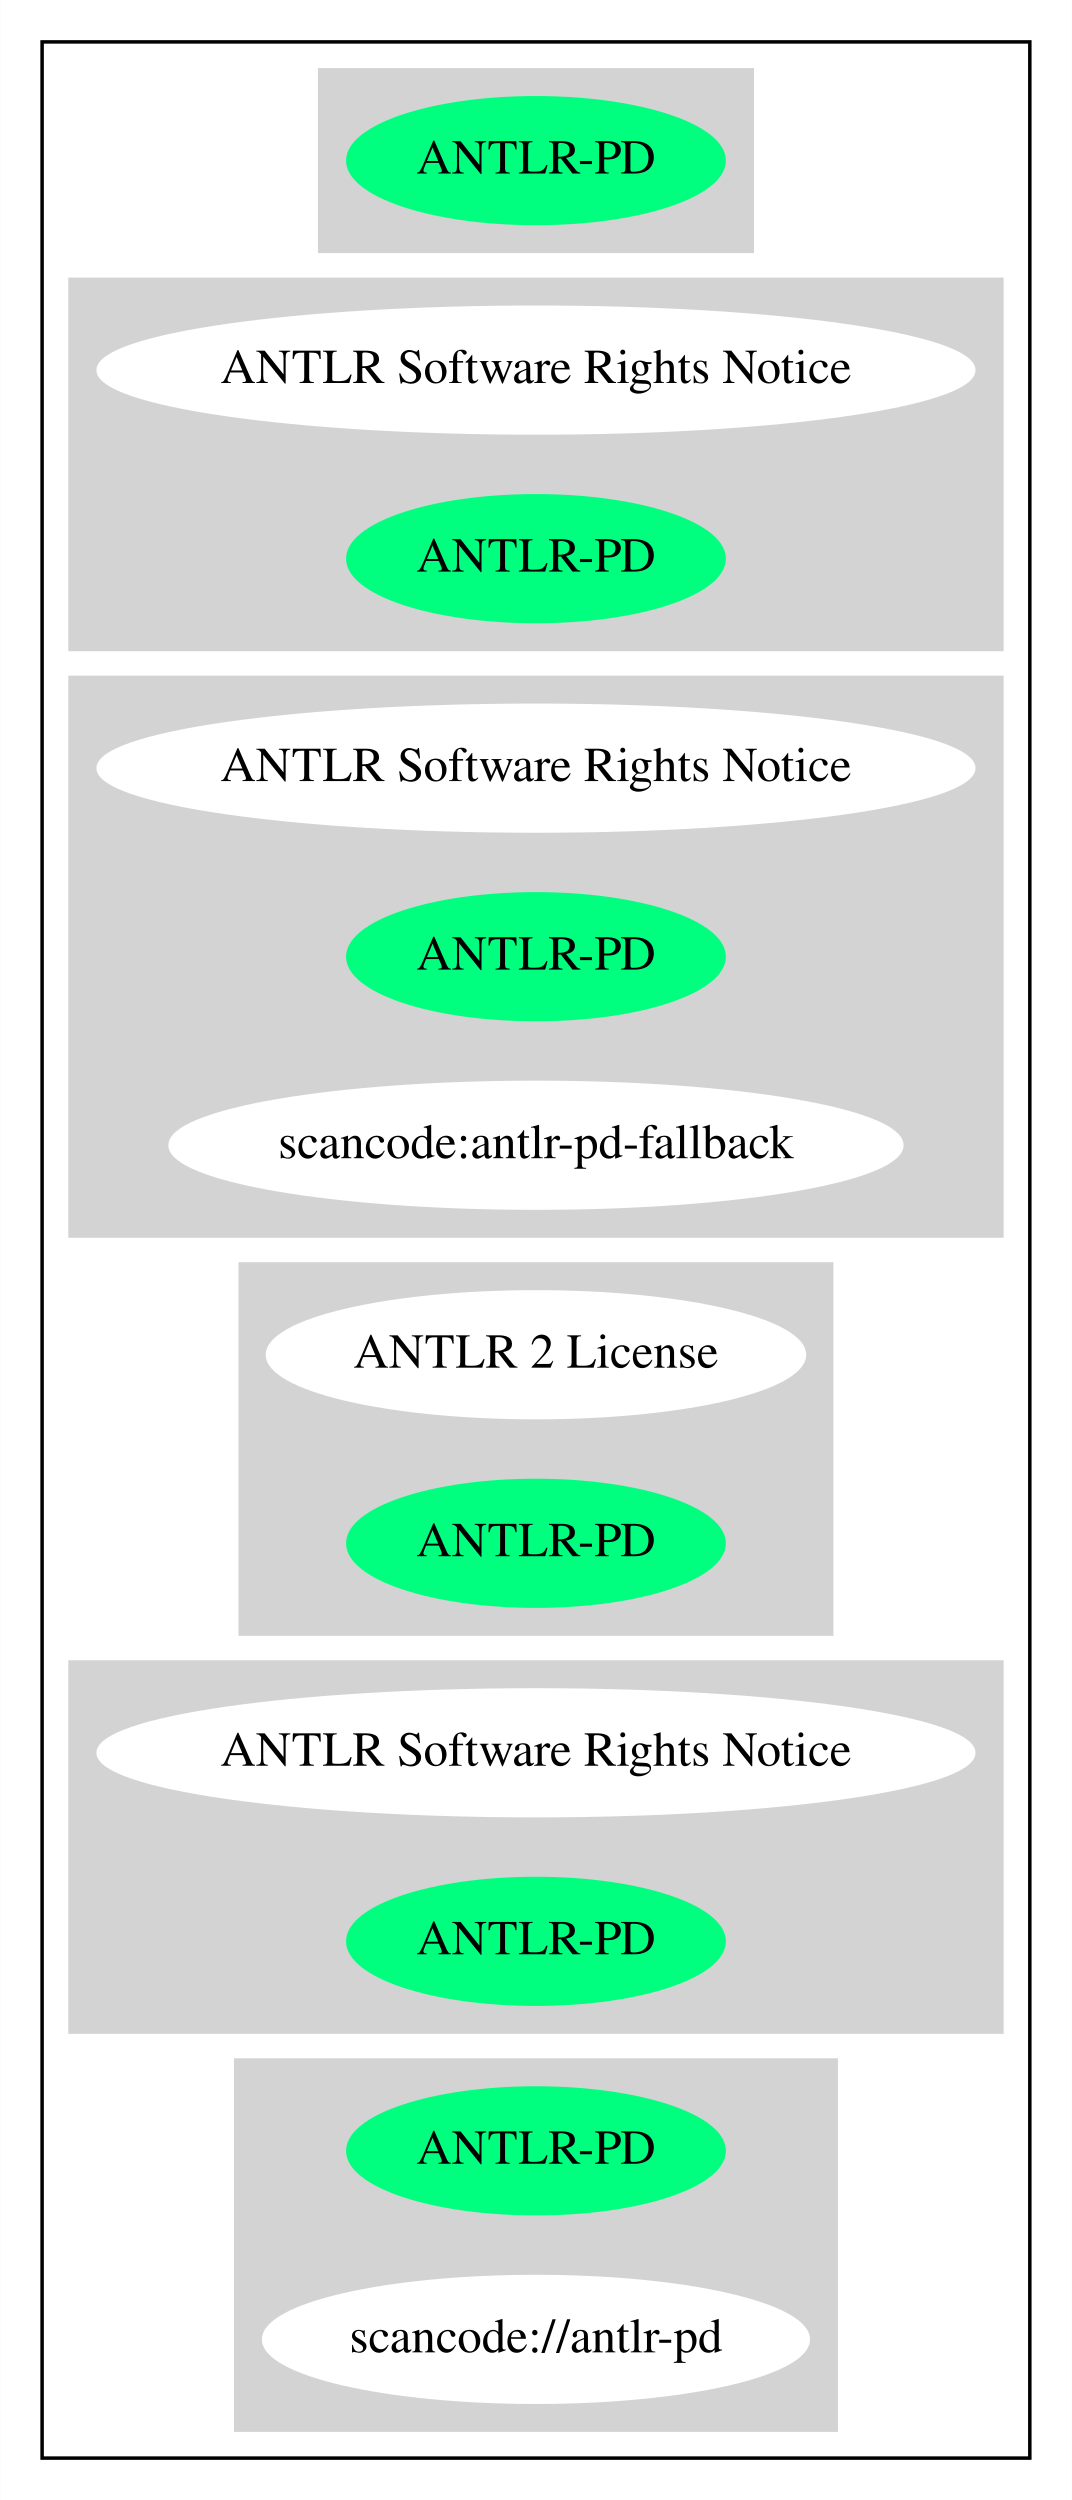
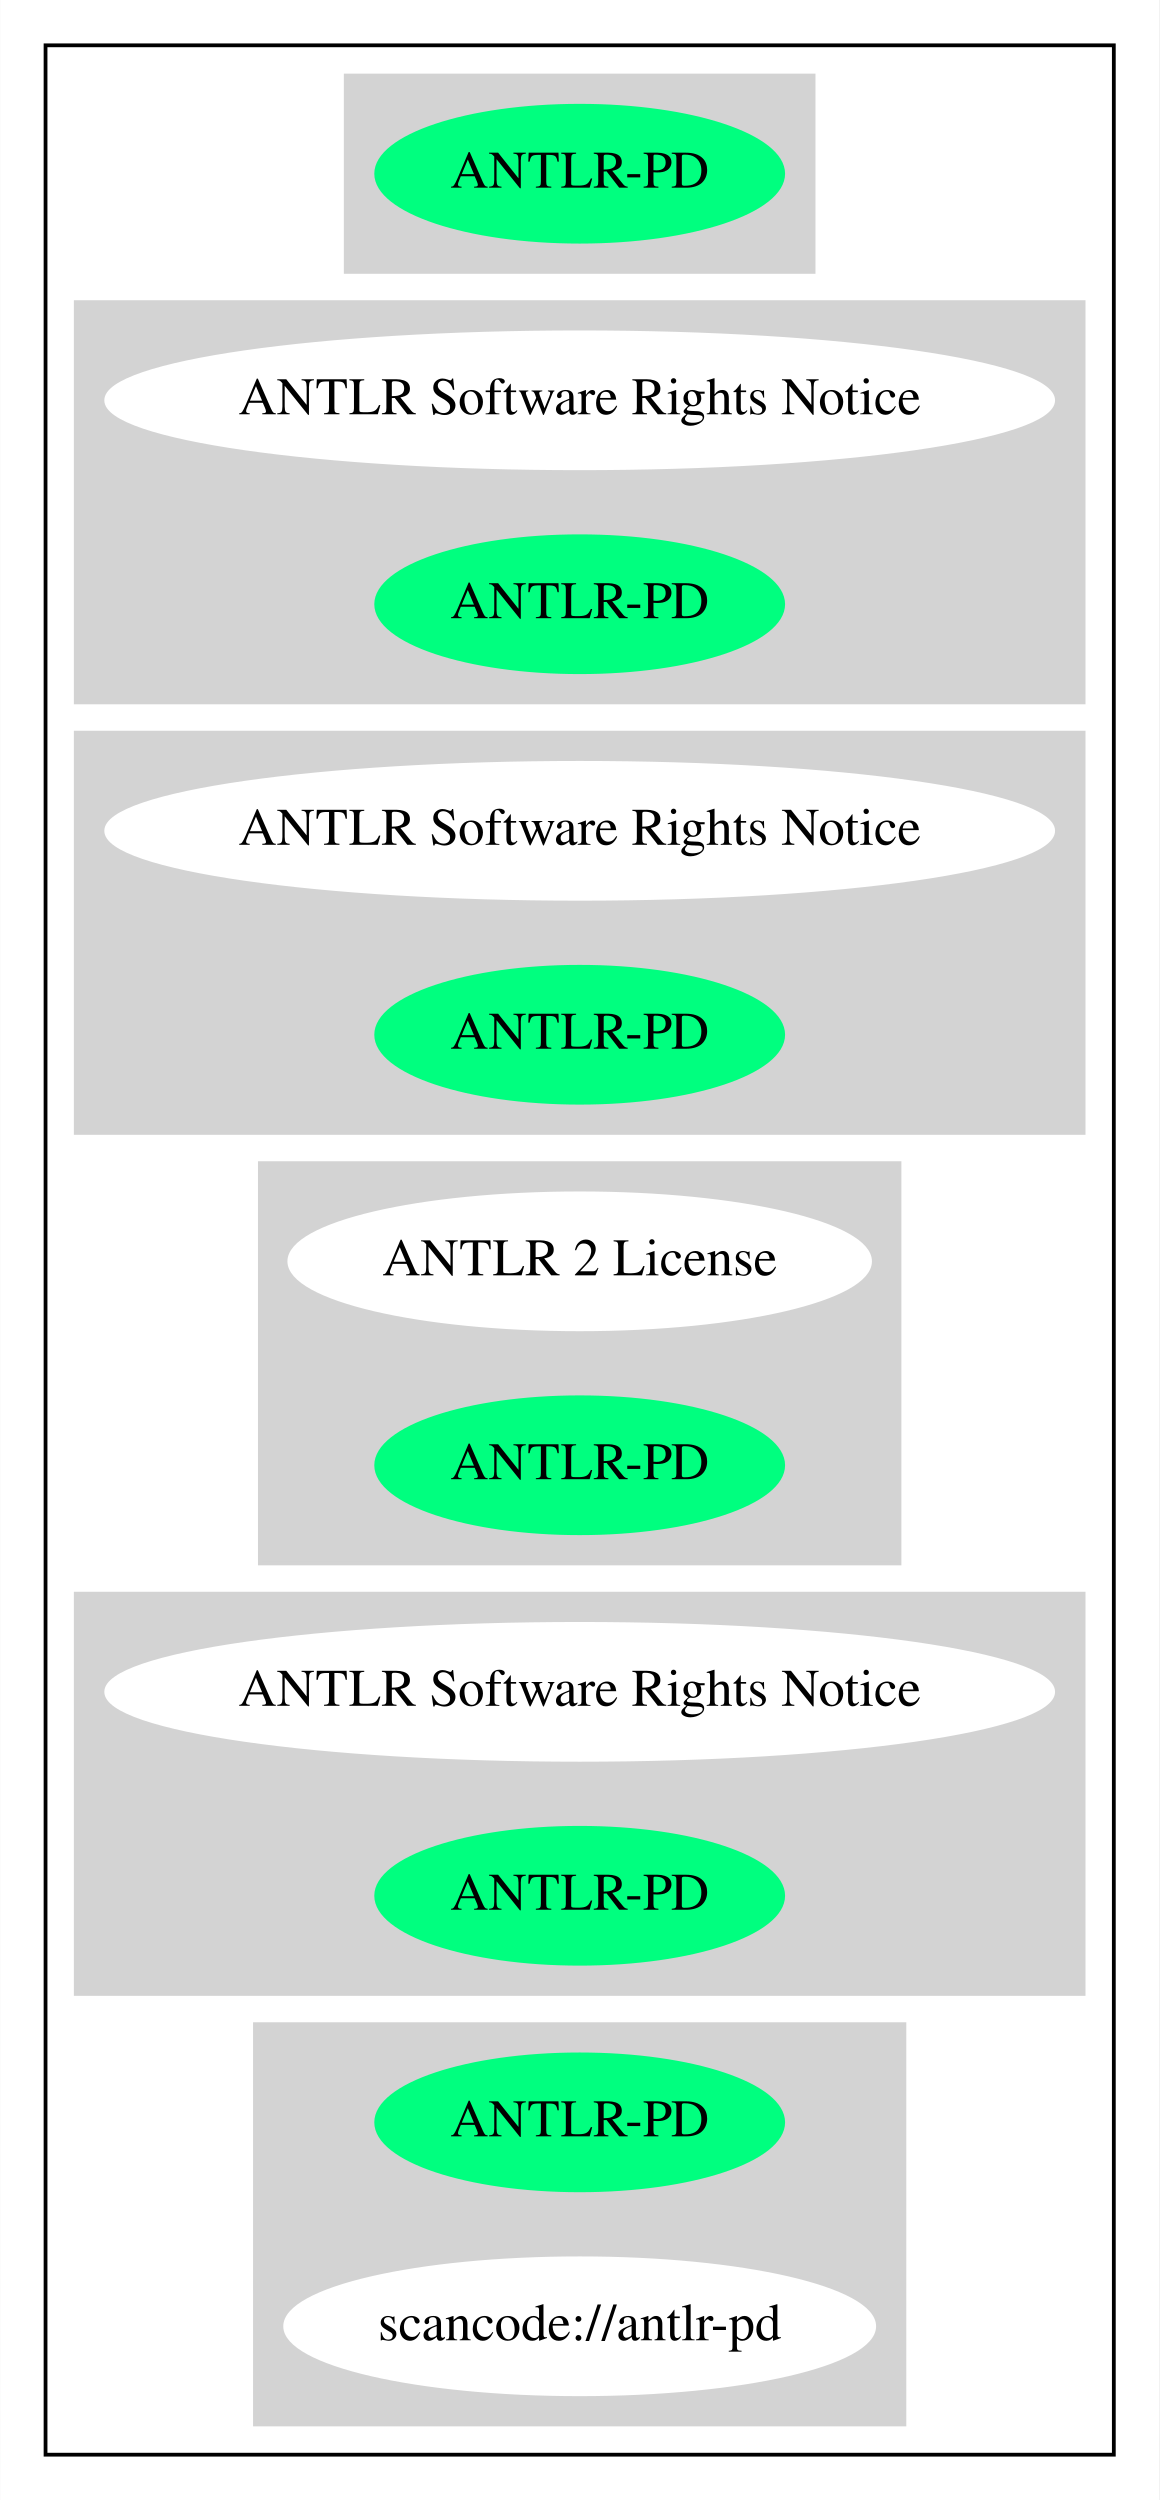
- <svg xmlns="http://www.w3.org/2000/svg" width="307pt" height="716pt" viewBox="0.00 0.00 306.88 716.00">
-   <g id="graph0" class="graph" transform="scale(1 1) rotate(0) translate(4 712)">
-     <polygon fill="white" stroke="transparent" points="-4,4 -4,-712 302.88,-712 302.88,4 -4,4" />
+ <svg xmlns="http://www.w3.org/2000/svg" width="307pt" height="662pt" viewBox="0.00 0.00 306.88 662.00">
+   <g id="graph0" class="graph" transform="scale(1 1) rotate(0) translate(4 658)">
+     <polygon fill="white" stroke="transparent" points="-4,4 -4,-658 302.88,-658 302.88,4 -4,4" />
    <g id="clust1" class="cluster">
-       <polygon fill="none" stroke="black" points="8,-8 8,-700 290.88,-700 290.88,-8 8,-8" />
+       <polygon fill="none" stroke="black" points="8,-8 8,-646 290.88,-646 290.88,-8 8,-8" />
    </g>
    <g id="clust2" class="cluster">
-       <polygon fill="lightgray" stroke="lightgray" points="87.49,-640 87.49,-692 211.38,-692 211.38,-640 87.49,-640" />
+       <polygon fill="lightgray" stroke="lightgray" points="87.49,-586 87.49,-638 211.38,-638 211.38,-586 87.49,-586" />
    </g>
    <g id="clust3" class="cluster">
-       <polygon fill="lightgray" stroke="lightgray" points="16,-526 16,-632 282.88,-632 282.88,-526 16,-526" />
+       <polygon fill="lightgray" stroke="lightgray" points="16,-472 16,-578 282.88,-578 282.88,-472 16,-472" />
    </g>
    <g id="clust4" class="cluster">
-       <polygon fill="lightgray" stroke="lightgray" points="16,-358 16,-518 282.88,-518 282.88,-358 16,-358" />
+       <polygon fill="lightgray" stroke="lightgray" points="16,-358 16,-464 282.88,-464 282.88,-358 16,-358" />
    </g>
    <g id="clust5" class="cluster">
      <polygon fill="lightgray" stroke="lightgray" points="64.75,-244 64.75,-350 234.13,-350 234.13,-244 64.75,-244" />
    </g>
    <g id="clust6" class="cluster">
      <polygon fill="lightgray" stroke="lightgray" points="16,-130 16,-236 282.88,-236 282.88,-130 16,-130" />
    </g>
    <g id="clust7" class="cluster">
      <polygon fill="lightgray" stroke="lightgray" points="63.45,-16 63.45,-122 235.43,-122 235.43,-16 63.45,-16" />
    </g>
    <g id="node1" class="node">
-       <ellipse fill="springgreen" stroke="springgreen" cx="149.44" cy="-666" rx="53.89" ry="18" />
-       <text text-anchor="middle" x="149.44" y="-662.3" font-family="Times,serif" font-size="14.00">ANTLR-PD</text>
+       <ellipse fill="springgreen" stroke="springgreen" cx="149.44" cy="-612" rx="53.89" ry="18" />
+       <text text-anchor="middle" x="149.44" y="-608.3" font-family="Times,serif" font-size="14.00">ANTLR-PD</text>
    </g>
    <g id="node2" class="node">
-       <ellipse fill="white" stroke="white" cx="149.44" cy="-606" rx="125.38" ry="18" />
-       <text text-anchor="middle" x="149.44" y="-602.3" font-family="Times,serif" font-size="14.00">ANTLR Software Rights Notice</text>
+       <ellipse fill="white" stroke="white" cx="149.44" cy="-552" rx="125.38" ry="18" />
+       <text text-anchor="middle" x="149.44" y="-548.3" font-family="Times,serif" font-size="14.00">ANTLR Software Rights Notice</text>
    </g>
    <g id="node3" class="node">
-       <ellipse fill="springgreen" stroke="springgreen" cx="149.44" cy="-552" rx="53.89" ry="18" />
-       <text text-anchor="middle" x="149.44" y="-548.3" font-family="Times,serif" font-size="14.00">ANTLR-PD</text>
+       <ellipse fill="springgreen" stroke="springgreen" cx="149.44" cy="-498" rx="53.89" ry="18" />
+       <text text-anchor="middle" x="149.44" y="-494.3" font-family="Times,serif" font-size="14.00">ANTLR-PD</text>
    </g>
    <g id="node4" class="node">
-       <ellipse fill="white" stroke="white" cx="149.44" cy="-492" rx="125.38" ry="18" />
-       <text text-anchor="middle" x="149.44" y="-488.3" font-family="Times,serif" font-size="14.00">ANTLR Software Rights Notice</text>
+       <ellipse fill="white" stroke="white" cx="149.44" cy="-438" rx="125.38" ry="18" />
+       <text text-anchor="middle" x="149.44" y="-434.3" font-family="Times,serif" font-size="14.00">ANTLR Software Rights Notice</text>
    </g>
    <g id="node5" class="node">
-       <ellipse fill="springgreen" stroke="springgreen" cx="149.44" cy="-438" rx="53.89" ry="18" />
-       <text text-anchor="middle" x="149.44" y="-434.3" font-family="Times,serif" font-size="14.00">ANTLR-PD</text>
+       <ellipse fill="springgreen" stroke="springgreen" cx="149.44" cy="-384" rx="53.89" ry="18" />
+       <text text-anchor="middle" x="149.44" y="-380.3" font-family="Times,serif" font-size="14.00">ANTLR-PD</text>
    </g>
    <g id="node6" class="node">
-       <ellipse fill="white" stroke="white" cx="149.44" cy="-384" rx="104.78" ry="18" />
-       <text text-anchor="middle" x="149.44" y="-380.3" font-family="Times,serif" font-size="14.00">scancode:antlr-pd-fallback</text>
-     </g>
-     <g id="node7" class="node">
      <ellipse fill="white" stroke="white" cx="149.44" cy="-324" rx="76.89" ry="18" />
      <text text-anchor="middle" x="149.44" y="-320.3" font-family="Times,serif" font-size="14.00">ANTLR 2 License</text>
    </g>
-     <g id="node8" class="node">
+     <g id="node7" class="node">
      <ellipse fill="springgreen" stroke="springgreen" cx="149.44" cy="-270" rx="53.89" ry="18" />
      <text text-anchor="middle" x="149.44" y="-266.3" font-family="Times,serif" font-size="14.00">ANTLR-PD</text>
    </g>
-     <g id="node9" class="node">
+     <g id="node8" class="node">
      <ellipse fill="white" stroke="white" cx="149.44" cy="-210" rx="125.38" ry="18" />
      <text text-anchor="middle" x="149.44" y="-206.3" font-family="Times,serif" font-size="14.00">ANTLR Software Rights Notice</text>
    </g>
-     <g id="node10" class="node">
+     <g id="node9" class="node">
      <ellipse fill="springgreen" stroke="springgreen" cx="149.44" cy="-156" rx="53.89" ry="18" />
      <text text-anchor="middle" x="149.44" y="-152.3" font-family="Times,serif" font-size="14.00">ANTLR-PD</text>
    </g>
-     <g id="node11" class="node">
+     <g id="node10" class="node">
      <ellipse fill="springgreen" stroke="springgreen" cx="149.44" cy="-96" rx="53.89" ry="18" />
      <text text-anchor="middle" x="149.44" y="-92.3" font-family="Times,serif" font-size="14.00">ANTLR-PD</text>
    </g>
-     <g id="node12" class="node">
+     <g id="node11" class="node">
      <ellipse fill="white" stroke="white" cx="149.44" cy="-42" rx="77.99" ry="18" />
      <text text-anchor="middle" x="149.44" y="-38.3" font-family="Times,serif" font-size="14.00">scancode://antlr-pd</text>
    </g>
  </g>
</svg>
